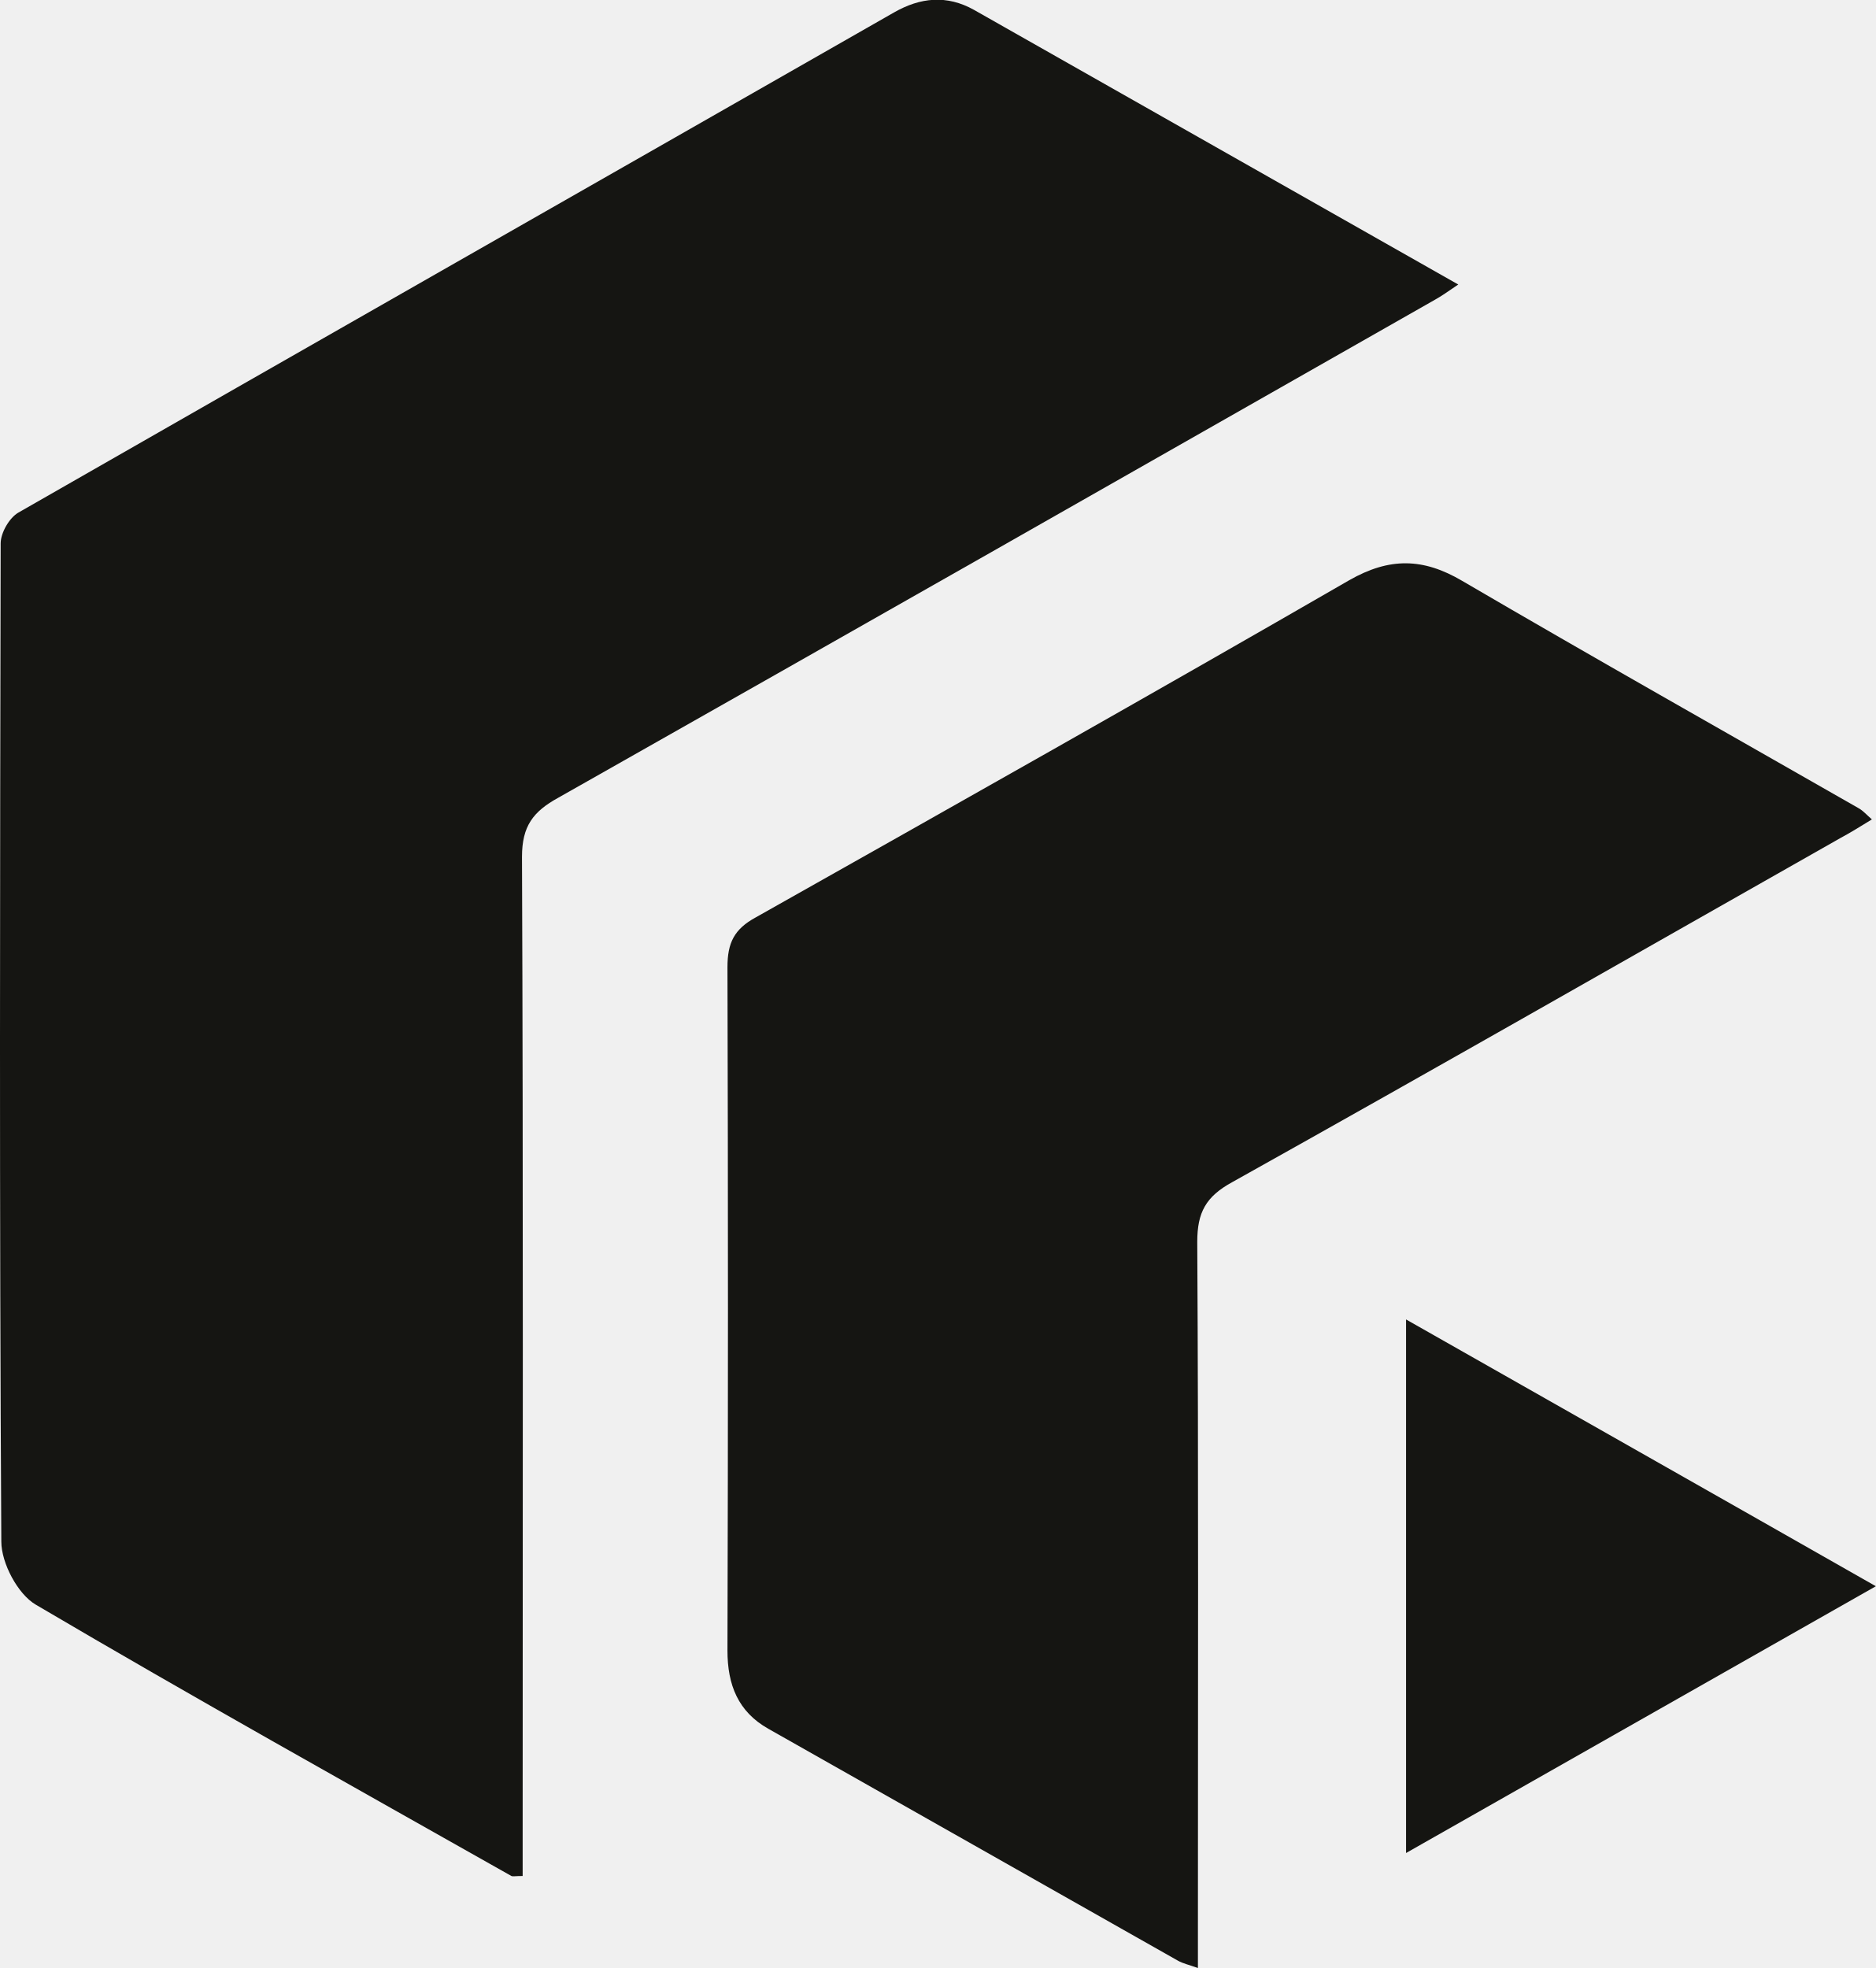
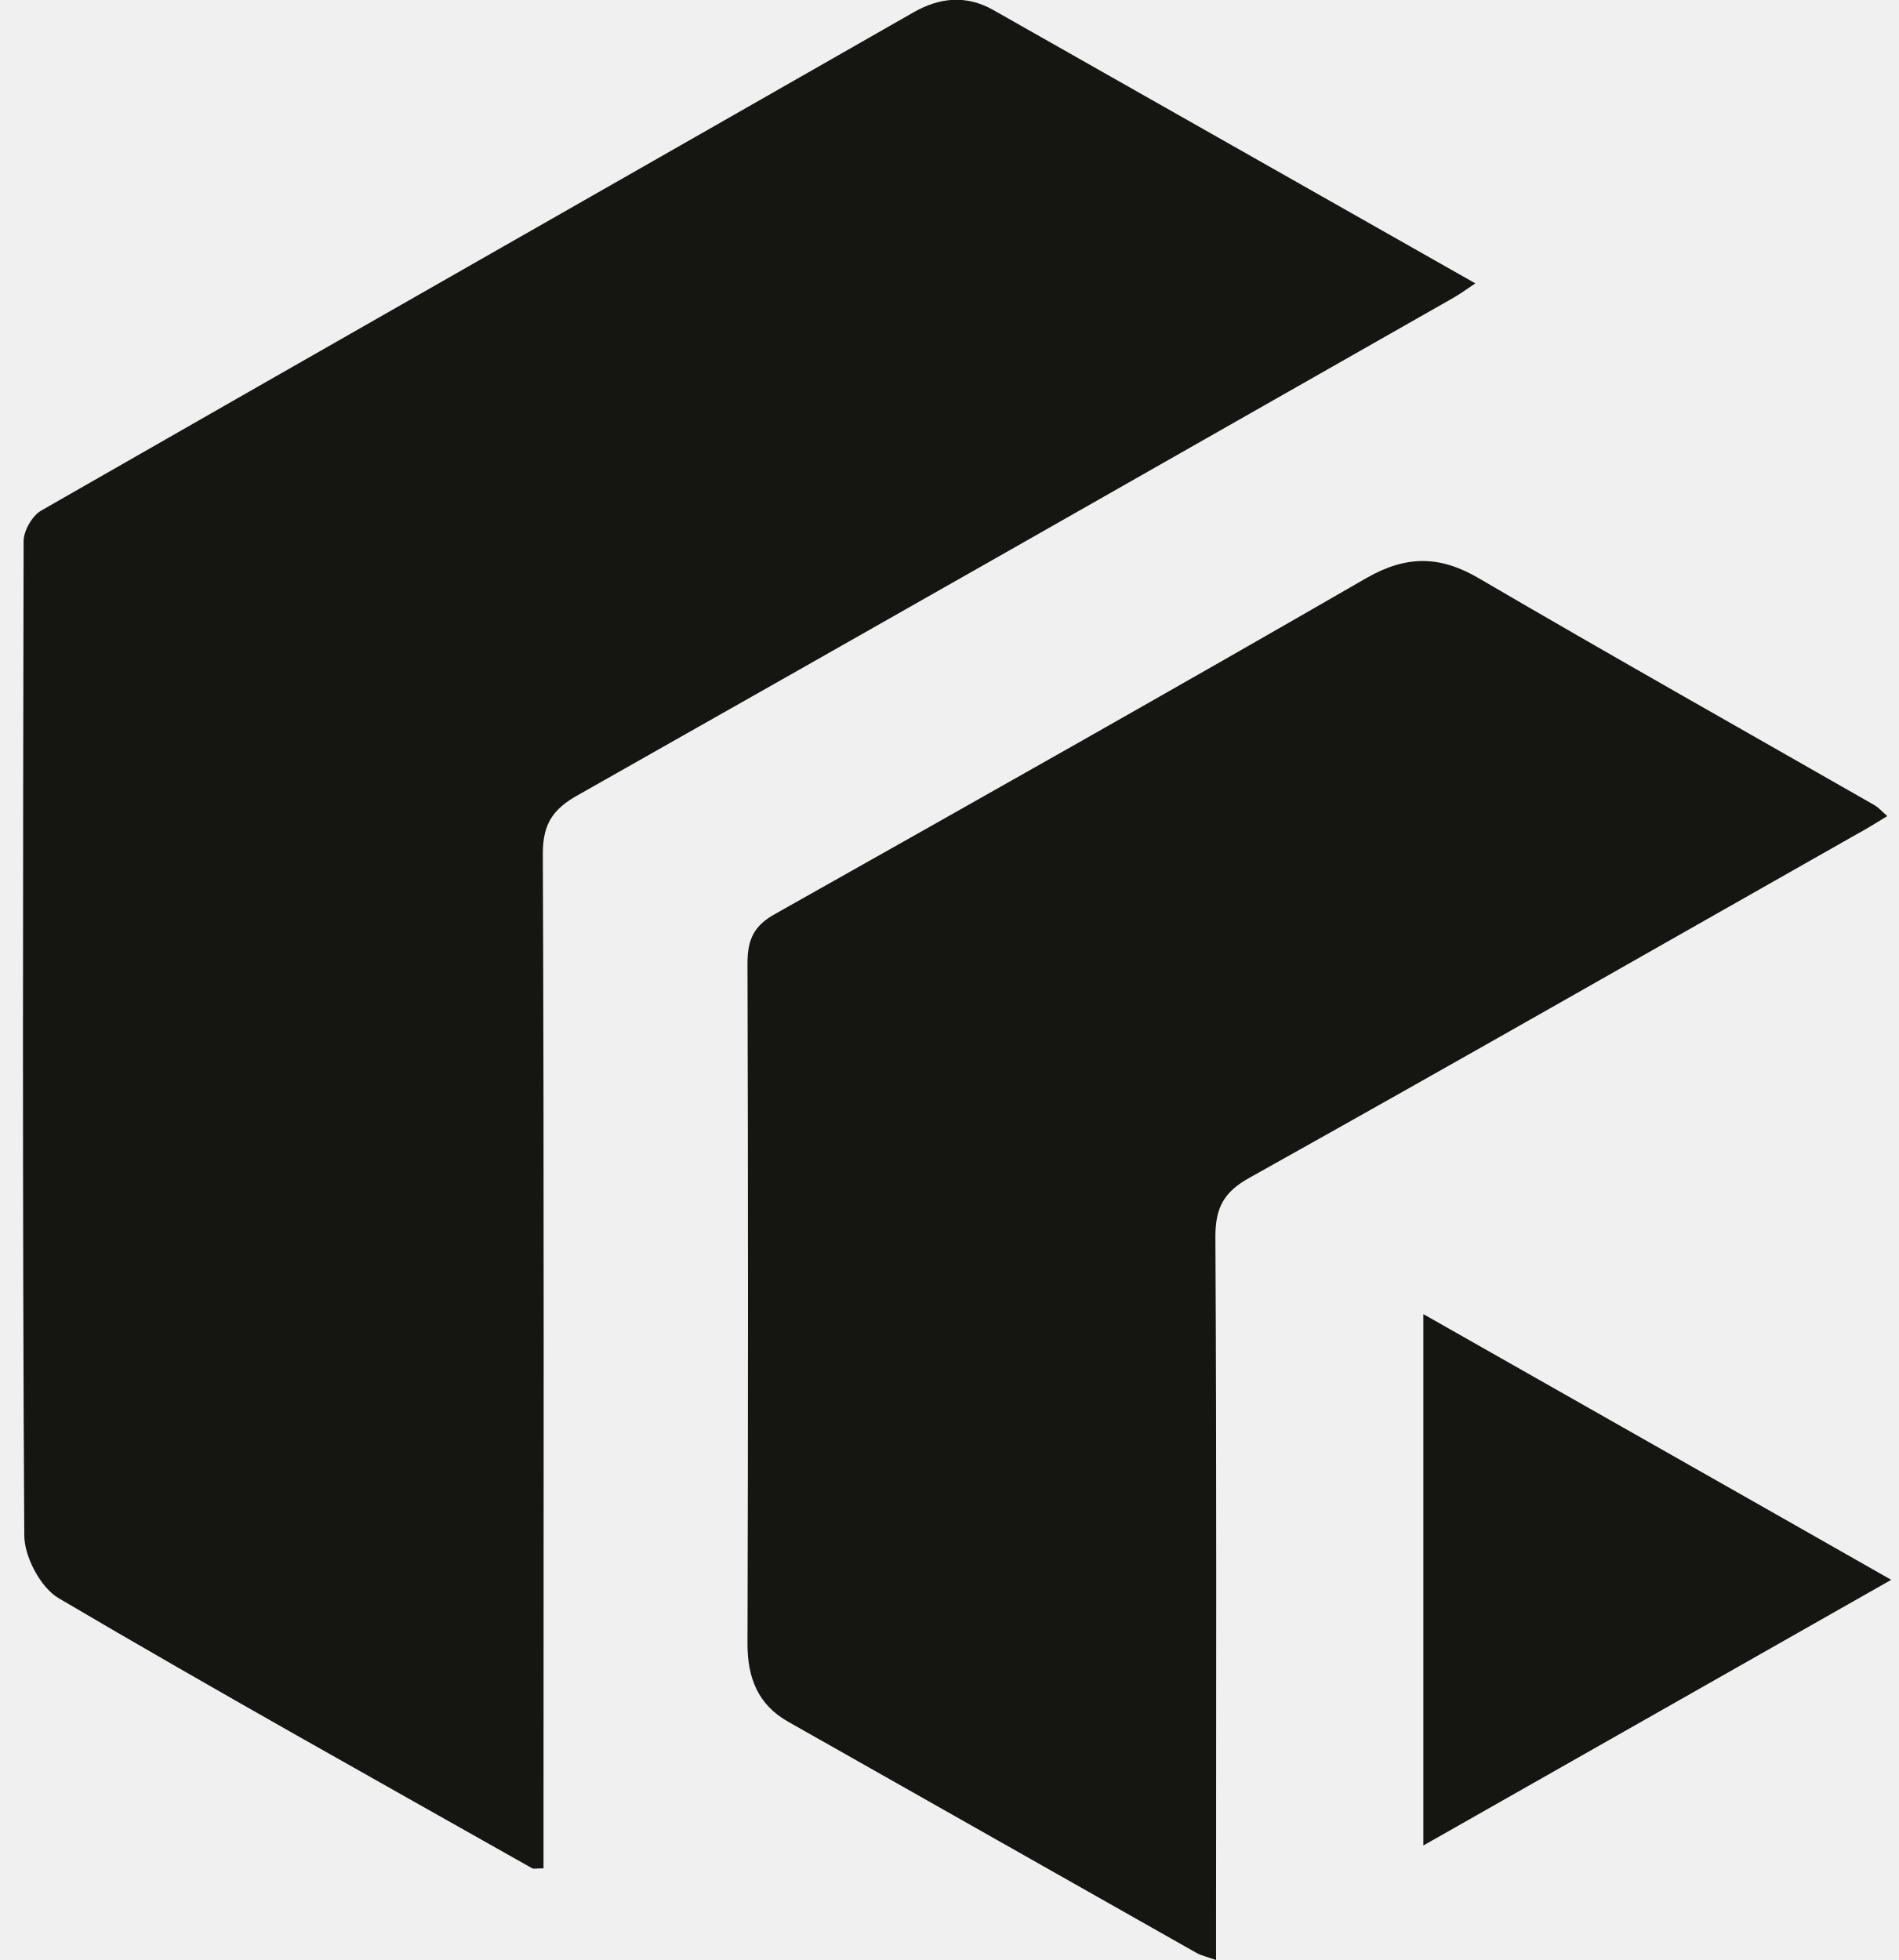
- <svg xmlns="http://www.w3.org/2000/svg" width="122" height="128" viewBox="0 0 122 128" fill="none">
+ <svg xmlns="http://www.w3.org/2000/svg" width="62" height="64" viewBox="0 0 62 64" fill="none">
  <g clip-path="url(#clip0)">
-     <path d="M94.841 18.505C84.141 12.436 73.742 6.538 63.342 0.64C61.58 -0.343 59.861 -0.172 58.142 0.811C39.148 11.667 20.154 22.48 1.203 33.335C0.602 33.677 0.043 34.66 0.043 35.344C0 57.012 -0.043 78.637 0.086 100.262C0.086 101.673 1.16 103.682 2.321 104.365C12.548 110.391 22.904 116.161 33.261 122.016C33.347 122.059 33.519 122.016 33.992 122.016C33.992 121.204 33.992 120.349 33.992 119.537C33.992 98.254 34.035 77.013 33.949 55.73C33.949 53.721 34.679 52.781 36.312 51.883C55.349 41.113 74.343 30.301 93.337 19.488C93.724 19.274 94.154 18.975 94.841 18.505Z" fill="#151512" />
-     <path d="M77.909 128C77.909 127.017 77.909 126.205 77.909 125.436C77.909 110.563 77.952 95.691 77.866 80.775C77.866 78.852 78.425 77.826 80.144 76.886C93.379 69.492 106.529 61.97 119.722 54.491C120.366 54.149 120.968 53.765 121.742 53.295C121.398 52.995 121.183 52.739 120.882 52.568C112.287 47.653 103.65 42.781 95.098 37.781C92.563 36.285 90.371 36.242 87.75 37.738C74.944 45.132 62.052 52.397 49.16 59.663C47.742 60.432 47.312 61.329 47.312 62.911C47.355 77.741 47.355 92.528 47.312 107.358C47.312 109.58 48 111.333 49.977 112.444C58.872 117.487 67.725 122.487 76.62 127.53C76.921 127.701 77.308 127.787 77.909 128Z" fill="#151512" />
-     <path d="M122 103.17C111.643 97.272 101.673 91.63 91.446 85.818C91.446 97.486 91.446 108.768 91.446 120.521C101.587 114.752 111.557 109.11 122 103.17Z" fill="#151512" />
+     <path d="M48.171 9.253C42.82 6.218 37.621 3.27 32.421 0.321C31.54 -0.171 30.681 -0.085 29.821 0.406C20.324 5.834 10.827 11.24 1.352 16.668C1.051 16.839 0.771 17.33 0.771 17.672C0.75 28.506 0.729 39.319 0.793 50.132C0.793 50.837 1.33 51.841 1.91 52.183C7.024 55.196 12.202 58.081 17.381 61.008C17.424 61.03 17.509 61.008 17.746 61.008C17.746 60.602 17.746 60.175 17.746 59.769C17.746 49.127 17.767 38.507 17.724 27.865C17.724 26.861 18.09 26.391 18.906 25.942C28.424 20.557 37.922 15.151 47.419 9.744C47.612 9.637 47.827 9.488 48.171 9.253Z" fill="#151512" />
+     <path d="M39.705 64.001C39.705 63.509 39.705 63.103 39.705 62.718C39.705 55.282 39.726 47.846 39.683 40.388C39.683 39.426 39.962 38.913 40.822 38.443C47.44 34.746 54.015 30.985 60.611 27.246C60.933 27.075 61.234 26.883 61.621 26.648C61.449 26.498 61.341 26.37 61.191 26.284C56.894 23.827 52.575 21.391 48.299 18.891C47.032 18.143 45.936 18.121 44.625 18.869C38.222 22.566 31.776 26.199 25.33 29.831C24.621 30.216 24.406 30.665 24.406 31.456C24.428 38.871 24.428 46.264 24.406 53.679C24.406 54.791 24.75 55.667 25.738 56.222C30.186 58.744 34.612 61.244 39.06 63.765C39.21 63.851 39.404 63.894 39.705 64.001Z" fill="#151512" />
+     <path d="M61.749 51.586C56.571 48.637 51.586 45.816 46.473 42.91C46.473 48.743 46.473 54.385 46.473 60.261C51.544 57.377 56.528 54.556 61.749 51.586Z" fill="#151512" />
  </g>
  <defs>
    <clipPath id="clip0">
-       <rect width="122" height="128" fill="white" />
+       <rect width="61" height="64" fill="white" transform="translate(0.75)" />
    </clipPath>
  </defs>
</svg>
